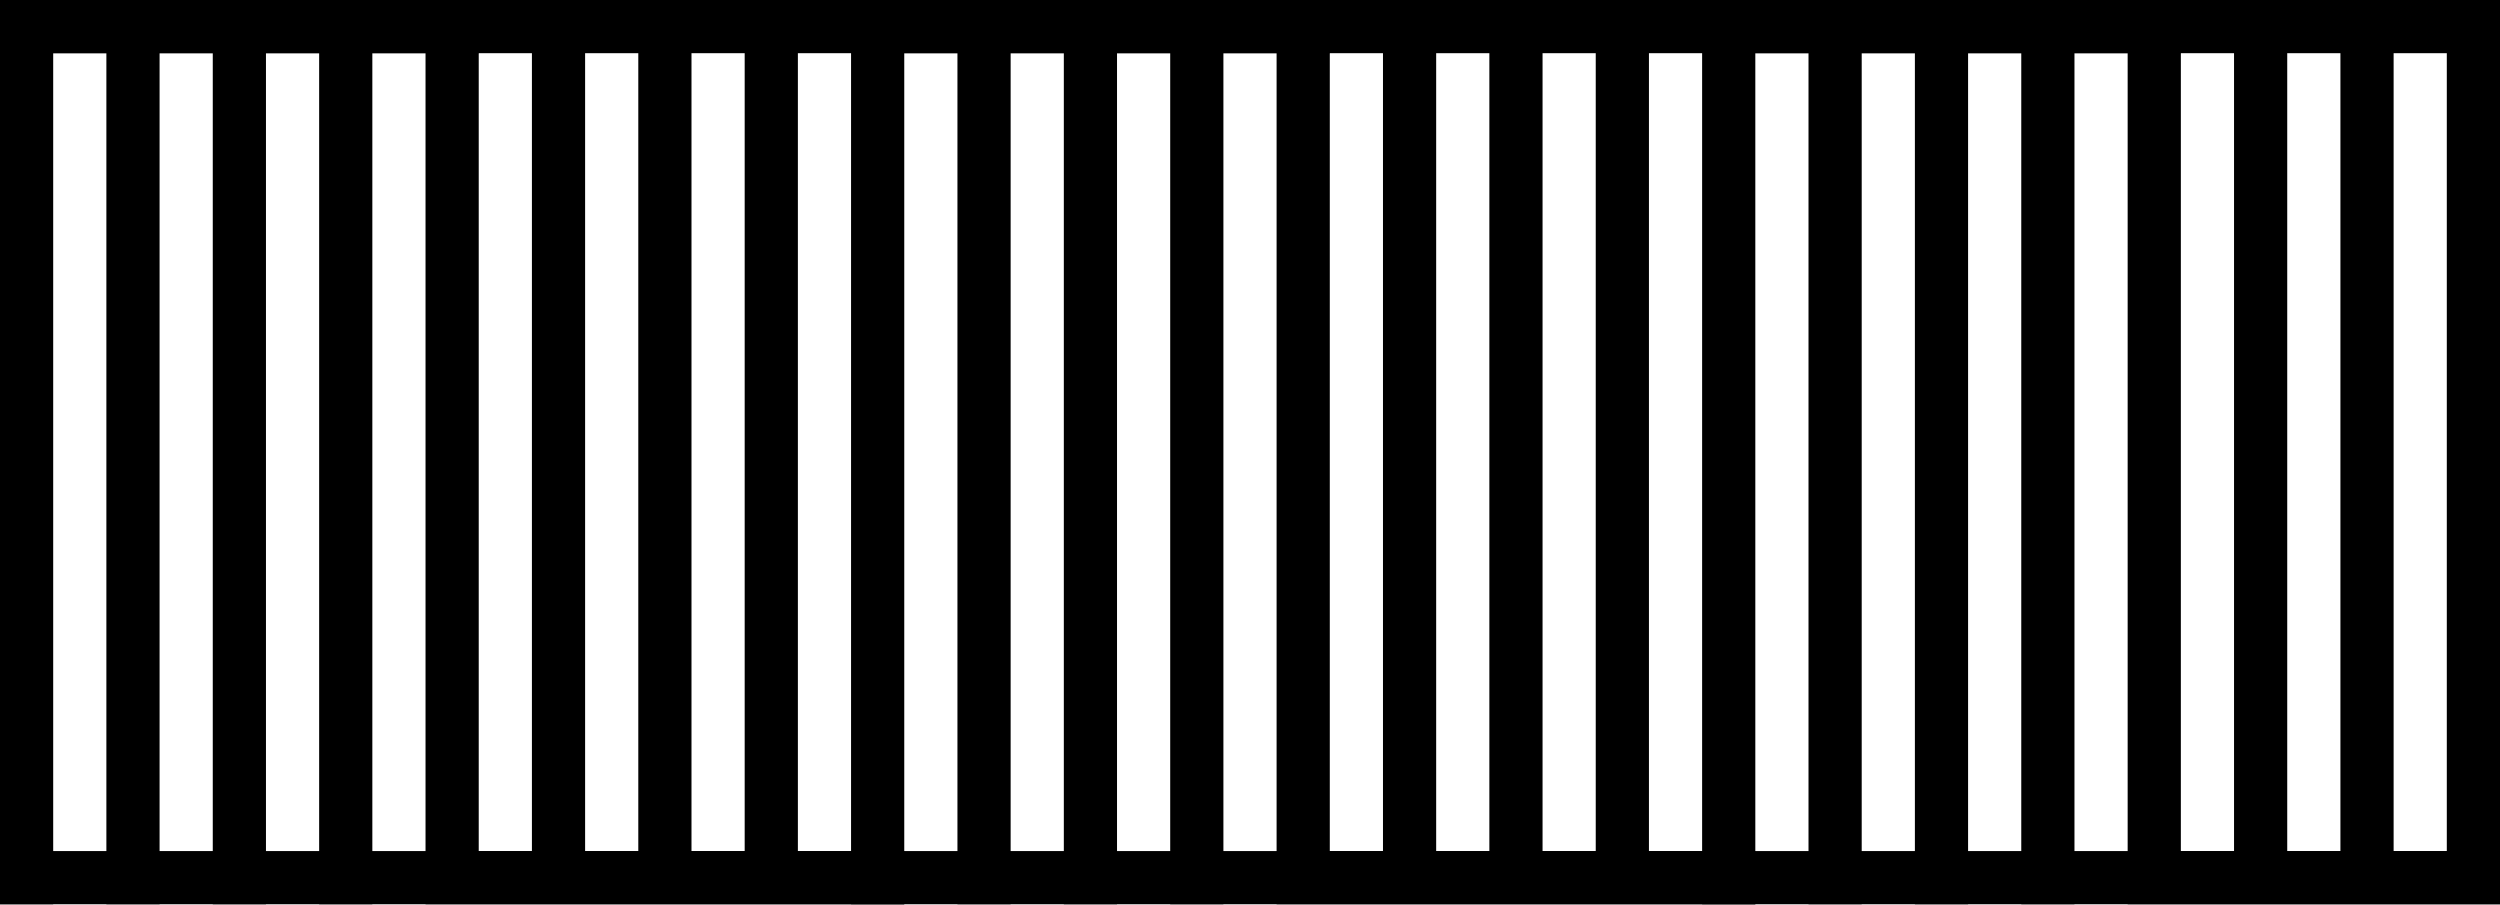
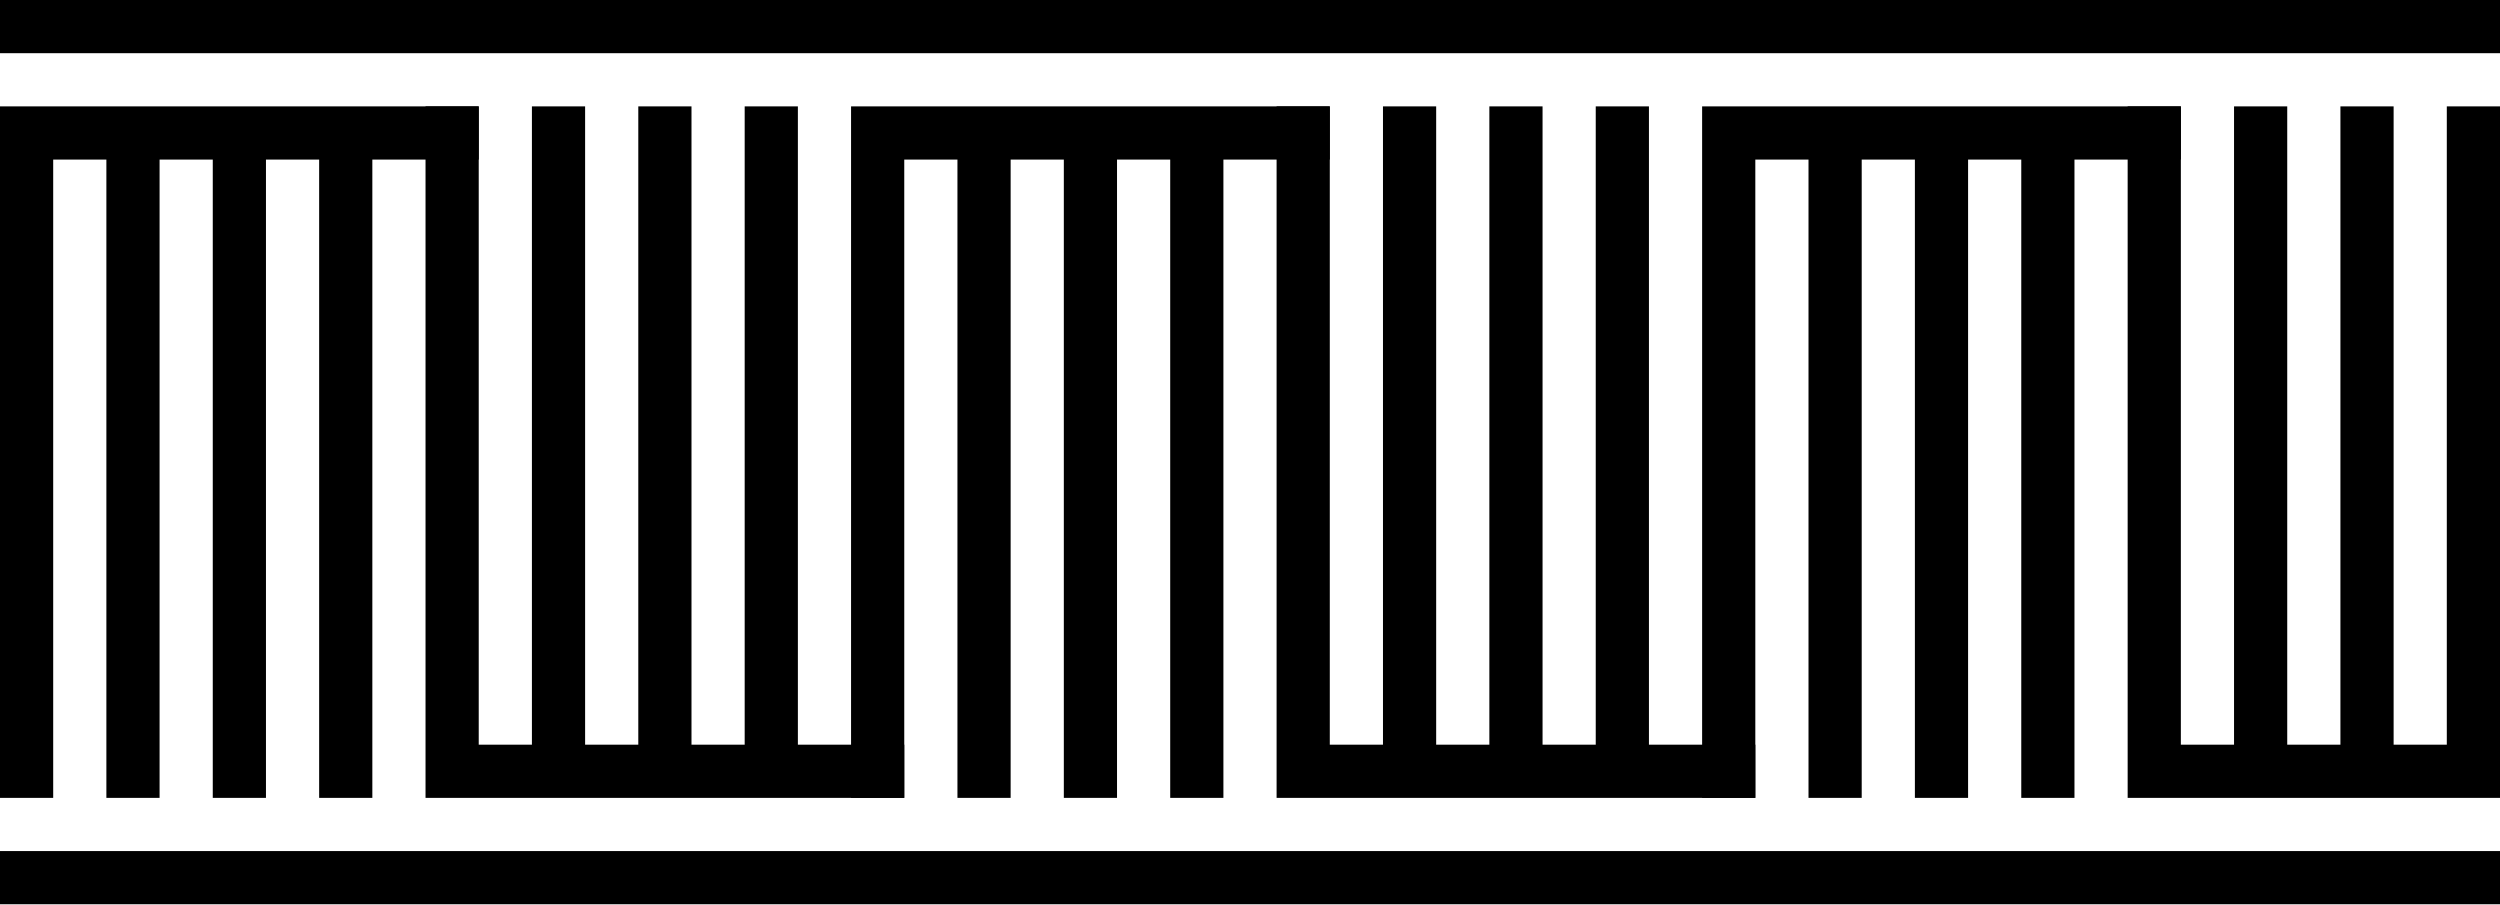
<svg xmlns="http://www.w3.org/2000/svg" width="176.25" height="63.75" viewBox="0 0 176.25 63.75" fill="none">
-   <path d="M1.875 1.875V61.875M9.375 1.875V61.875M16.875 1.875V61.875M24.375 1.875V61.875M1.875 1.875H31.875" stroke="black" stroke-width="3.75" stroke-linecap="square" />
-   <path d="M31.875 1.875V61.875M39.375 1.875V61.875M46.875 1.875V61.875M54.375 1.875V61.875M31.875 61.875H61.875" stroke="black" stroke-width="3.75" stroke-linecap="square" />
-   <path d="M61.875 1.875V61.875M69.375 1.875V61.875M76.875 1.875V61.875M84.375 1.875V61.875M61.875 1.875H91.875" stroke="black" stroke-width="3.75" stroke-linecap="square" />
-   <path d="M91.875 1.875V61.875M99.375 1.875V61.875M106.875 1.875V61.875M114.375 1.875V61.875M91.875 61.875H121.875" stroke="black" stroke-width="3.75" stroke-linecap="square" />
-   <path d="M121.875 1.875V61.875M129.375 1.875V61.875M136.875 1.875V61.875M144.375 1.875V61.875M121.875 1.875H151.875" stroke="black" stroke-width="3.75" stroke-linecap="square" />
-   <path d="M151.875 1.875V61.875M159.375 1.875V61.875M166.875 1.875V61.875M174.375 1.875V61.875M151.875 61.875H174.375" stroke="black" stroke-width="3.75" stroke-linecap="square" />
+   <path d="M1.875 9.375V54.375M9.375 9.375V54.375M16.875 9.375V54.375M24.375 9.375V54.375M1.875 9.375H31.875" stroke="black" stroke-width="3.75" stroke-linecap="square" />
+   <path d="M31.875 9.375V54.375M39.375 9.375V54.375M46.875 9.375V54.375M54.375 9.375V54.375M31.875 54.375H61.875" stroke="black" stroke-width="3.75" stroke-linecap="square" />
+   <path d="M61.875 9.375V54.375M69.375 9.375V54.375M76.875 9.375V54.375M84.375 9.375V54.375M61.875 9.375H91.875" stroke="black" stroke-width="3.75" stroke-linecap="square" />
+   <path d="M91.875 9.375V54.375M99.375 9.375V54.375M106.875 9.375V54.375M114.375 9.375V54.375M91.875 54.375H121.875" stroke="black" stroke-width="3.75" stroke-linecap="square" />
+   <path d="M121.875 9.375V54.375M129.375 9.375V54.375M136.875 9.375V54.375M144.375 9.375V54.375M121.875 9.375H151.875" stroke="black" stroke-width="3.75" stroke-linecap="square" />
+   <path d="M151.875 9.375V54.375M159.375 9.375V54.375M166.875 9.375V54.375M174.375 9.375V54.375M151.875 54.375H174.375" stroke="black" stroke-width="3.75" stroke-linecap="square" />
  <path d="M174.375 61.875H1.875M174.375 1.875H1.875" stroke="black" stroke-width="3.75" stroke-linecap="square" />
</svg>
